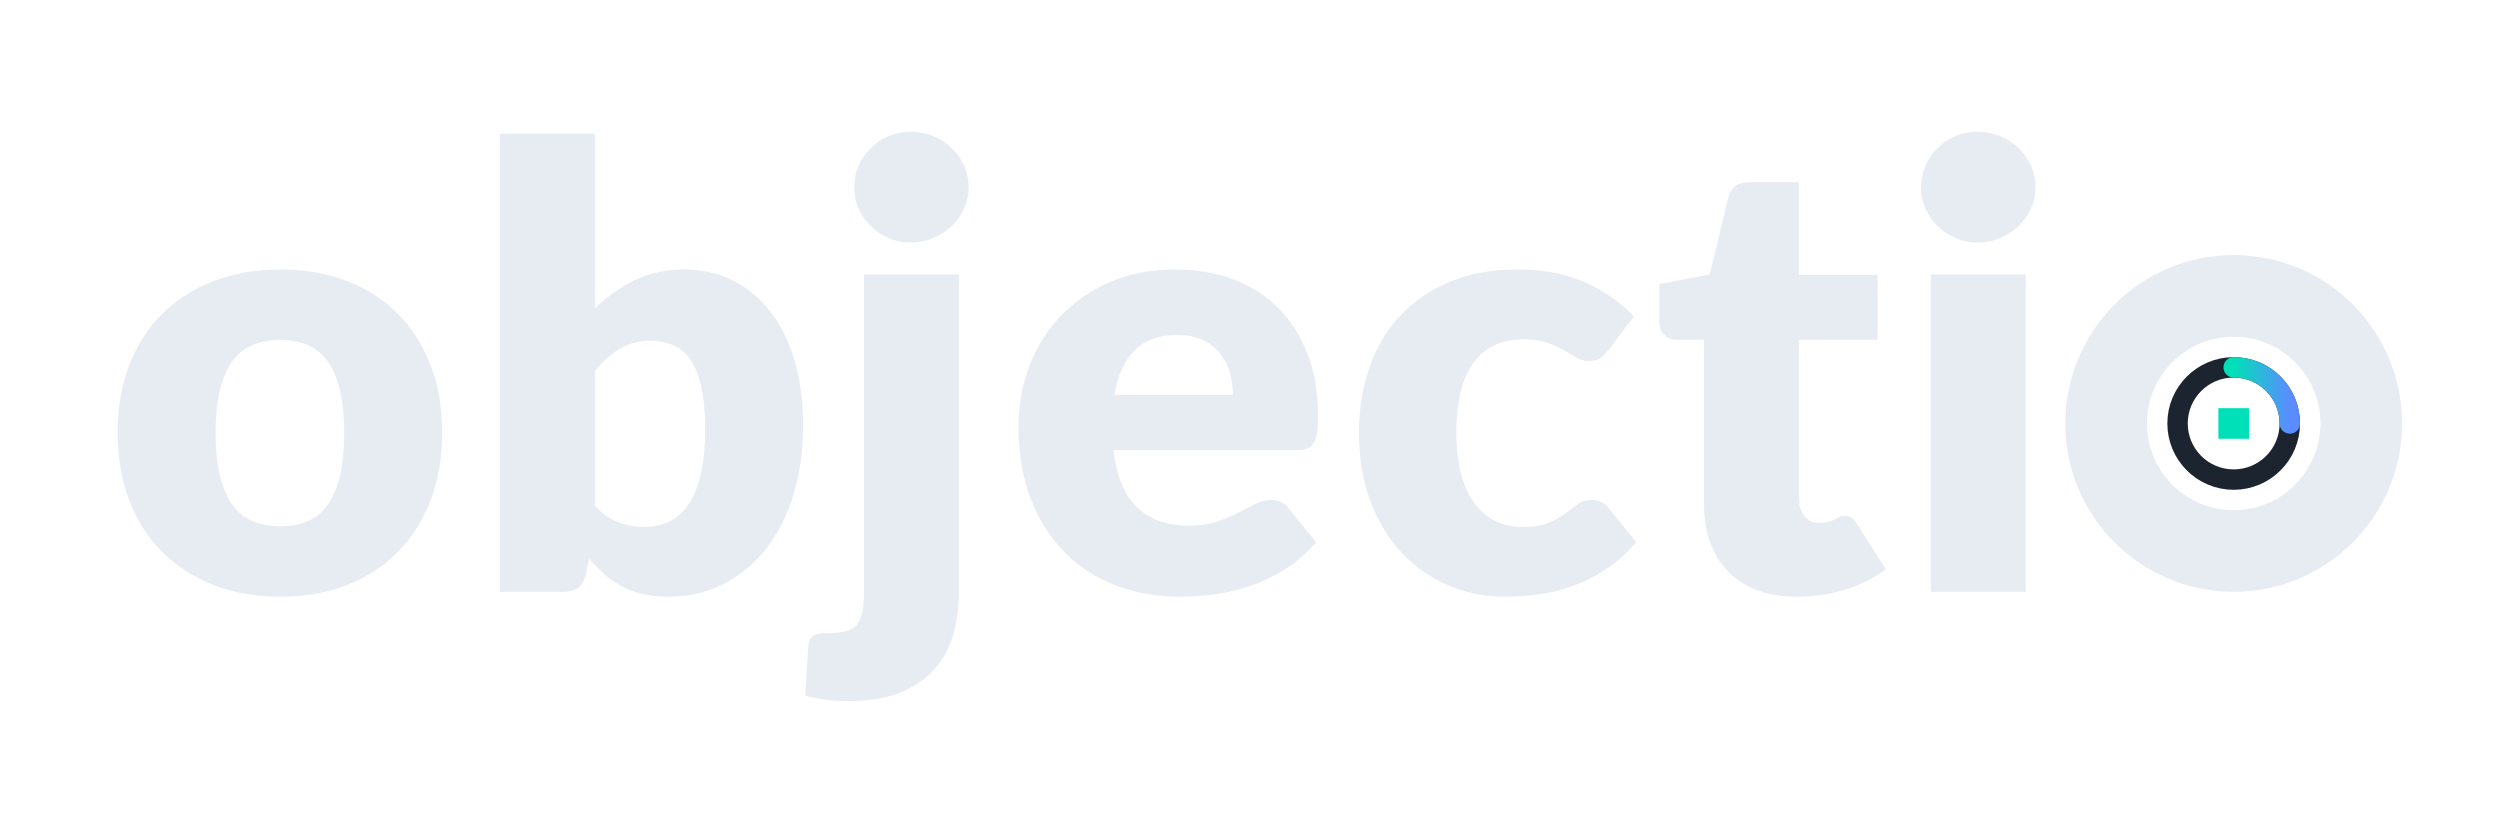
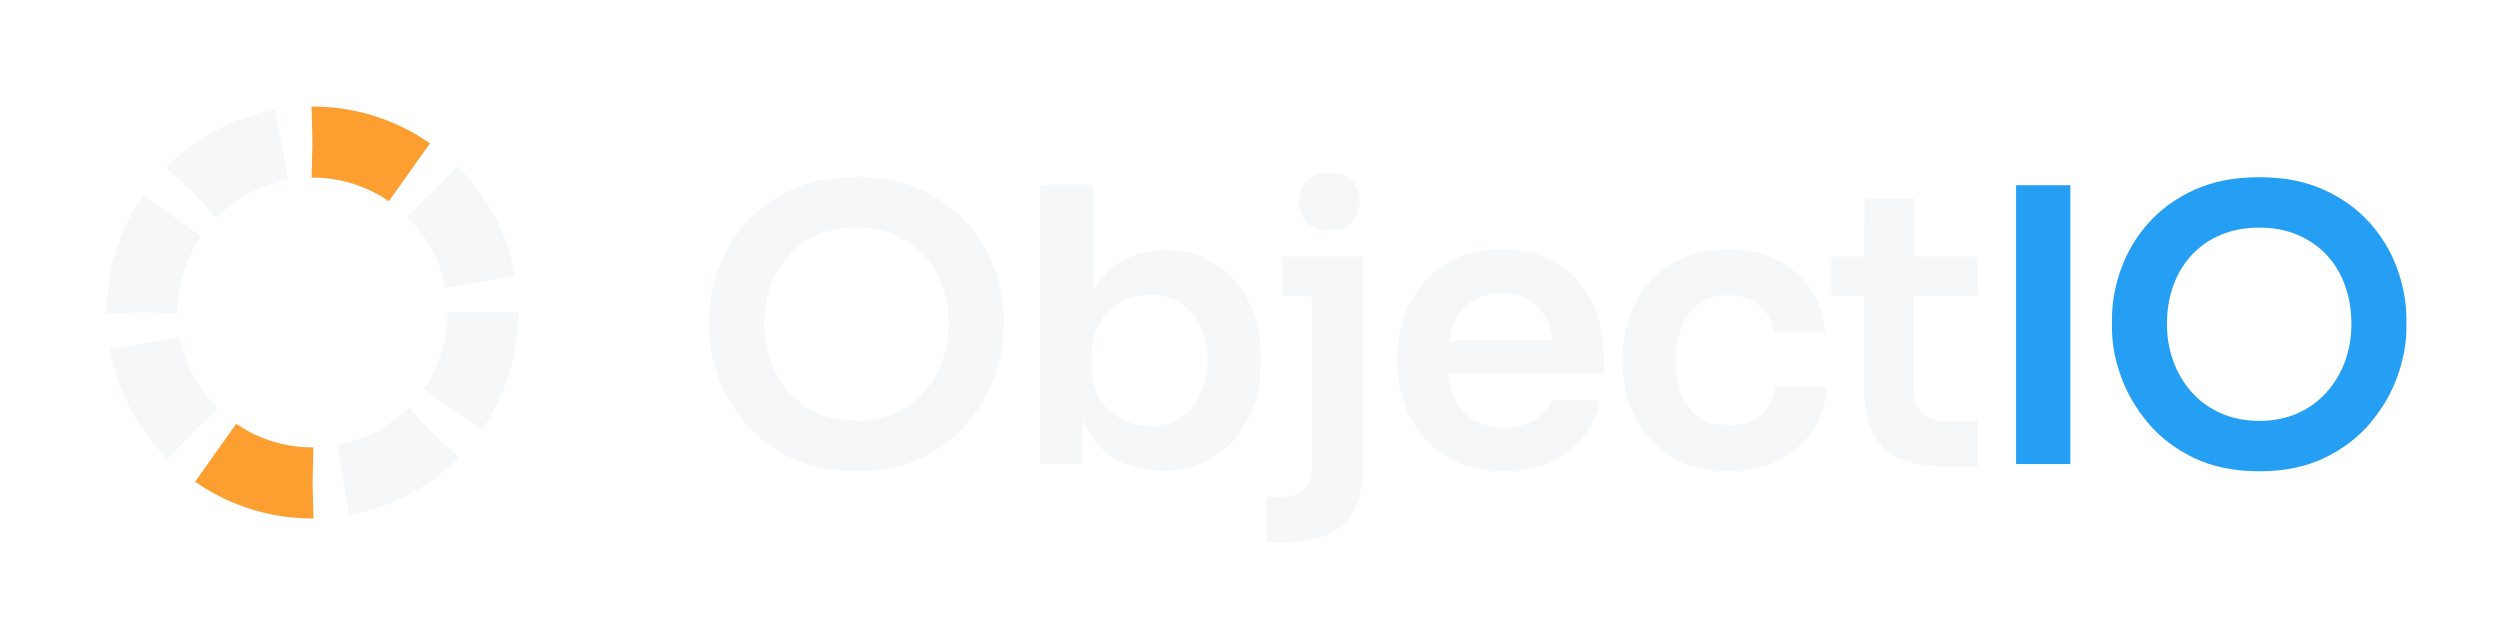
- <svg xmlns="http://www.w3.org/2000/svg" viewBox="0 0 245 80" role="img" aria-label="objectio">
-   <defs>
-     <linearGradient id="arc" x1="0" y1="0" x2="1" y2="0">
-       <stop offset="0" stop-color="#00E0B8" />
-       <stop offset="1" stop-color="#5B8CFF" />
-     </linearGradient>
-   </defs>
-   <g transform="translate(10,58) scale(0.03,-0.03)" fill="#E7ECF3">
-     <path transform="translate(0,0)" d="M583 1053Q701 1053 798.0 1016.0Q895 979 964.5 910.0Q1034 841 1072.5 742.5Q1111 644 1111 521Q1111 397 1072.5 297.5Q1034 198 964.5 128.5Q895 59 798.0 21.5Q701 -16 583 -16Q464 -16 366.5 21.5Q269 59 198.5 128.5Q128 198 89.5 297.5Q51 397 51 521Q51 644 89.5 742.5Q128 841 198.5 910.0Q269 979 366.5 1016.0Q464 1053 583 1053ZM583 214Q690 214 740.5 289.5Q791 365 791 519Q791 673 740.5 748.0Q690 823 583 823Q473 823 422.0 748.0Q371 673 371 519Q371 365 422.0 289.5Q473 214 583 214Z" />
-     <path transform="translate(1195,0)" d="M105 0V1497H415V926Q475 984 546.0 1018.5Q617 1053 706 1053Q794 1053 866.0 1017.0Q938 981 989.0 914.5Q1040 848 1067.5 754.0Q1095 660 1095 544Q1095 418 1063.0 315.0Q1031 212 972.5 138.5Q914 65 833.0 24.5Q752 -16 654 -16Q607 -16 570.0 -7.0Q533 2 502.0 18.5Q471 35 445.5 58.0Q420 81 396 108L385 56Q377 24 359.0 12.0Q341 0 311 0ZM597 820Q540 820 498.0 795.0Q456 770 415 722V282Q450 243 491.0 227.5Q532 212 574 212Q618 212 655.0 228.5Q692 245 718.5 282.5Q745 320 760.0 381.5Q775 443 775 533Q775 611 763.5 665.5Q752 720 729.5 754.5Q707 789 673.5 804.5Q640 820 597 820Z" />
-     <path transform="translate(2377,0)" d="M422 1037V-2Q422 -75 403.5 -139.5Q385 -204 342.5 -252.5Q300 -301 230.5 -329.0Q161 -357 58 -357Q20 -357 -12.5 -352.5Q-45 -348 -80 -339L-70 -176Q-68 -155 -56.0 -145.0Q-44 -135 -8 -135Q28 -135 51.0 -129.0Q74 -123 87.5 -108.0Q101 -93 106.5 -67.5Q112 -42 112 -2V1037ZM454 1321Q454 1284 439.0 1251.5Q424 1219 398.0 1194.5Q372 1170 337.5 1155.5Q303 1141 264 1141Q226 1141 193.0 1155.5Q160 1170 134.5 1194.5Q109 1219 94.5 1251.5Q80 1284 80 1321Q80 1359 94.5 1392.0Q109 1425 134.5 1450.0Q160 1475 193.0 1489.0Q226 1503 264 1503Q303 1503 337.5 1489.0Q372 1475 398.0 1450.0Q424 1425 439.0 1392.0Q454 1359 454 1321Z" />
-     <path transform="translate(2944,0)" d="M562 1053Q665 1053 750.5 1021.0Q836 989 897.5 928.0Q959 867 993.5 778.5Q1028 690 1028 578Q1028 543 1025.0 521.0Q1022 499 1014.0 486.0Q1006 473 992.5 468.0Q979 463 958 463H360Q375 333 439.0 274.5Q503 216 604 216Q658 216 697.0 229.0Q736 242 766.5 258.0Q797 274 822.5 287.0Q848 300 876 300Q913 300 932 273L1022 162Q974 107 918.5 72.5Q863 38 804.5 18.5Q746 -1 687.5 -8.5Q629 -16 576 -16Q467 -16 371.5 19.5Q276 55 204.5 125.0Q133 195 91.5 299.0Q50 403 50 541Q50 645 85.5 738.0Q121 831 187.5 901.0Q254 971 348.5 1012.0Q443 1053 562 1053ZM568 839Q479 839 429.0 788.5Q379 738 363 643H750Q750 680 740.5 715.0Q731 750 709.5 777.5Q688 805 653.0 822.0Q618 839 568 839Z" />
-     <path transform="translate(4055,0)" d="M867 791Q853 774 840.0 764.0Q827 754 803 754Q780 754 761.5 765.0Q743 776 720.0 789.5Q697 803 666.0 814.0Q635 825 589 825Q532 825 490.5 804.0Q449 783 422.0 744.0Q395 705 382.0 648.5Q369 592 369 521Q369 372 426.5 292.0Q484 212 585 212Q639 212 670.5 225.5Q702 239 724.0 255.5Q746 272 764.5 286.0Q783 300 811 300Q848 300 867 273L957 162Q909 107 856.0 72.5Q803 38 747.5 18.5Q692 -1 636.0 -8.5Q580 -16 527 -16Q432 -16 345.5 20.0Q259 56 193.5 124.5Q128 193 89.5 293.0Q51 393 51 521Q51 633 84.5 730.5Q118 828 183.5 899.5Q249 971 345.5 1012.0Q442 1053 569 1053Q691 1053 783.0 1014.0Q875 975 949 900Z" />
-     <path transform="translate(5061,0)" d="M476 -16Q402 -16 345.5 5.5Q289 27 250.5 66.5Q212 106 192.0 162.0Q172 218 172 287V823H84Q60 823 43.0 838.5Q26 854 26 884V1005L191 1037L252 1290Q264 1338 320 1338H482V1035H739V823H482V308Q482 272 499.5 248.5Q517 225 550 225Q567 225 578.5 228.5Q590 232 598.5 236.5Q607 241 614.5 244.5Q622 248 632 248Q646 248 654.5 241.5Q663 235 672 221L766 74Q706 29 631.0 6.5Q556 -16 476 -16Z" />
-     <path transform="translate(5862,0)" d="M422 1037V0H112V1037ZM454 1321Q454 1284 439.0 1251.5Q424 1219 398.0 1194.5Q372 1170 337.5 1155.5Q303 1141 264 1141Q226 1141 193.0 1155.5Q160 1170 134.5 1194.5Q109 1219 94.5 1251.5Q80 1284 80 1321Q80 1359 94.5 1392.0Q109 1425 134.5 1450.0Q160 1475 193.0 1489.0Q226 1503 264 1503Q303 1503 337.5 1489.0Q372 1475 398.0 1450.0Q424 1425 439.0 1392.0Q454 1359 454 1321Z" />
-   </g>
-   <g transform="translate(218.9,41.5)">
-     <circle r="12.5" fill="none" stroke="#E7ECF3" stroke-width="8" />
-     <circle r="5.5" fill="none" stroke="#1C2430" stroke-width="2" />
-     <path d="M 0 -5.5 A 5.5 5.5 0 0 1 5.5 0" fill="none" stroke="url(#arc)" stroke-width="2" stroke-linecap="round" />
-     <rect x="-1.5" y="-1.5" width="3" height="3" fill="#00E0B8" />
+ <svg xmlns="http://www.w3.org/2000/svg" width="528" height="132" viewBox="0 0 528 132">
+   <g transform="translate(16 16)">
+     <g transform="translate(0 0)">
+       <g transform="rotate(-90 50 50)" fill="none" stroke-width="15">
+         <circle cx="50" cy="50" r="36" stroke="#f5f7f9" stroke-dasharray="21.77 6.5" />
+         <circle cx="50" cy="50" r="36" stroke="#fc9f30" stroke-dasharray="21.77 91.31 21.77 91.34" />
+       </g>
+     </g>
+     <path fill="#f5f7f9" d="M164.925 83.532Q156.94 83.532 151.092 80.709Q145.244 77.886 141.413 73.329Q137.582 68.772 135.686 63.489Q133.791 58.206 133.791 53.286V51.511Q133.791 46.107 135.727 40.744Q137.662 35.38 141.574 31.024Q145.486 26.669 151.294 24.048Q157.101 21.426 164.925 21.426Q172.668 21.426 178.475 24.048Q184.283 26.669 188.194 31.024Q192.106 35.38 194.042 40.744Q195.978 46.107 195.978 51.511V53.286Q195.978 58.206 194.082 63.489Q192.187 68.772 188.356 73.329Q184.524 77.886 178.677 80.709Q172.829 83.532 164.925 83.532ZM164.925 72.886Q169.442 72.886 173.031 71.273Q176.62 69.659 179.161 66.796Q181.701 63.933 183.032 60.263Q184.363 56.593 184.363 52.479Q184.363 48.043 183.032 44.333Q181.701 40.623 179.161 37.88Q176.62 35.138 172.99 33.605Q169.361 32.073 164.925 32.073Q160.408 32.073 156.778 33.605Q153.149 35.138 150.608 37.88Q148.067 40.623 146.736 44.333Q145.406 48.043 145.406 52.479Q145.406 56.593 146.736 60.263Q148.067 63.933 150.608 66.796Q153.149 69.659 156.778 71.273Q160.408 72.886 164.925 72.886Z" />
+     <path fill="#f5f7f9" d="M229.451 83.452Q224.047 83.452 219.933 81.153Q215.82 78.854 213.481 74.418Q211.141 69.982 210.9 63.691H212.593V82.0H203.721V23.12H214.932V52.56L211.948 57.157Q212.271 50.382 214.65 45.865Q217.029 41.349 221.062 39.09Q225.095 36.832 230.177 36.832Q234.693 36.832 238.404 38.526Q242.114 40.219 244.776 43.244Q247.437 46.269 248.849 50.302Q250.26 54.334 250.26 59.093V60.787Q250.26 65.546 248.809 69.659Q247.357 73.773 244.614 76.878Q241.872 79.984 238.041 81.718Q234.21 83.452 229.451 83.452ZM226.95 74.015Q230.58 74.015 233.282 72.2Q235.984 70.385 237.516 67.24Q239.049 64.094 239.049 59.98Q239.049 55.786 237.516 52.721Q235.984 49.656 233.282 47.963Q230.58 46.269 226.95 46.269Q223.643 46.269 220.861 47.721Q218.078 49.172 216.344 51.995Q214.61 54.818 214.61 58.771V61.997Q214.61 65.788 216.384 68.45Q218.159 71.111 220.982 72.563Q223.805 74.015 226.95 74.015Z" />
+     <path fill="#f5f7f9" d="M251.47 98.535V88.937H254.858Q257.842 88.937 259.455 87.323Q261.068 85.71 261.068 82.726V38.203H271.877V82.081Q271.877 88.13 270.021 91.719Q268.166 95.308 264.295 96.922Q260.423 98.535 254.132 98.535ZM254.697 46.591V38.203H271.877V46.591ZM264.698 32.638Q261.472 32.638 259.899 30.903Q258.326 29.169 258.326 26.508Q258.326 23.846 259.899 22.152Q261.472 20.458 264.698 20.458Q268.005 20.458 269.578 22.152Q271.151 23.846 271.151 26.508Q271.151 29.169 269.578 30.903Q268.005 32.638 264.698 32.638Z" />
+     <path fill="#f5f7f9" d="M301.639 83.532Q295.993 83.532 291.759 81.597Q287.524 79.661 284.741 76.394Q281.959 73.128 280.547 69.095Q279.136 65.062 279.136 60.868V59.335Q279.136 54.98 280.547 50.907Q281.959 46.833 284.741 43.647Q287.524 40.461 291.638 38.566Q295.751 36.67 301.155 36.67Q308.253 36.67 313.052 39.776Q317.851 42.881 320.271 47.922Q322.691 52.963 322.691 58.771V62.804H283.895V55.948H315.674L312.205 59.335Q312.205 55.141 310.996 52.157Q309.786 49.172 307.326 47.559Q304.866 45.946 301.155 45.946Q297.445 45.946 294.864 47.64Q292.283 49.334 290.952 52.52Q289.621 55.706 289.621 60.142Q289.621 64.255 290.912 67.441Q292.202 70.627 294.864 72.442Q297.526 74.257 301.639 74.257Q305.753 74.257 308.334 72.603Q310.915 70.95 311.641 68.53H321.965Q320.997 73.047 318.255 76.435Q315.512 79.822 311.278 81.677Q307.043 83.532 301.639 83.532Z" />
+     <path fill="#f5f7f9" d="M349.066 83.532Q343.339 83.532 339.185 81.597Q335.031 79.661 332.249 76.435Q329.466 73.208 328.095 69.175Q326.724 65.143 326.724 60.948V59.416Q326.724 54.98 328.135 50.907Q329.547 46.833 332.37 43.647Q335.193 40.461 339.347 38.566Q343.5 36.67 348.985 36.67Q354.712 36.67 359.229 38.889Q363.746 41.107 366.448 45.059Q369.15 49.011 369.472 54.254H358.583Q358.18 50.866 355.72 48.608Q353.26 46.349 348.985 46.349Q345.275 46.349 342.815 48.124Q340.355 49.898 339.145 53.004Q337.935 56.109 337.935 60.142Q337.935 64.013 339.105 67.159Q340.274 70.305 342.734 72.079Q345.194 73.854 349.066 73.854Q351.97 73.854 354.067 72.805Q356.164 71.756 357.414 69.901Q358.664 68.046 358.987 65.707H369.876Q369.553 71.031 366.77 75.023Q363.988 79.016 359.43 81.274Q354.873 83.532 349.066 83.532Z" />
+     <path fill="#f5f7f9" d="M395.444 82.565Q389.395 82.565 385.483 80.992Q381.571 79.419 379.635 75.668Q377.699 71.918 377.699 65.546L377.78 25.862H388.265L388.185 66.272Q388.185 69.498 389.919 71.232Q391.653 72.966 394.879 72.966H401.735V82.565ZM370.763 46.43V38.203H401.735V46.43Z" />
+     <path fill="#249ff3" d="M409.801 82.0V23.12H421.254V82.0Z" />
+     <path fill="#249ff3" d="M461.18 83.532Q453.195 83.532 447.347 80.709Q441.499 77.886 437.668 73.329Q433.837 68.772 431.941 63.489Q430.046 58.206 430.046 53.286V51.511Q430.046 46.107 431.982 40.744Q433.918 35.38 437.829 31.024Q441.741 26.669 447.549 24.048Q453.356 21.426 461.18 21.426Q468.923 21.426 474.73 24.048Q480.538 26.669 484.45 31.024Q488.361 35.38 490.297 40.744Q492.233 46.107 492.233 51.511V53.286Q492.233 58.206 490.338 63.489Q488.442 68.772 484.611 73.329Q480.78 77.886 474.932 80.709Q469.084 83.532 461.18 83.532ZM461.18 72.886Q465.697 72.886 469.286 71.273Q472.875 69.659 475.416 66.796Q477.957 63.933 479.287 60.263Q480.618 56.593 480.618 52.479Q480.618 48.043 479.287 44.333Q477.957 40.623 475.416 37.88Q472.875 35.138 469.246 33.605Q465.616 32.073 461.18 32.073Q456.663 32.073 453.033 33.605Q449.404 35.138 446.863 37.88Q444.322 40.623 442.992 44.333Q441.661 48.043 441.661 52.479Q441.661 56.593 442.992 60.263Q444.322 63.933 446.863 66.796Q449.404 69.659 453.033 71.273Q456.663 72.886 461.18 72.886Z" />
  </g>
</svg>
